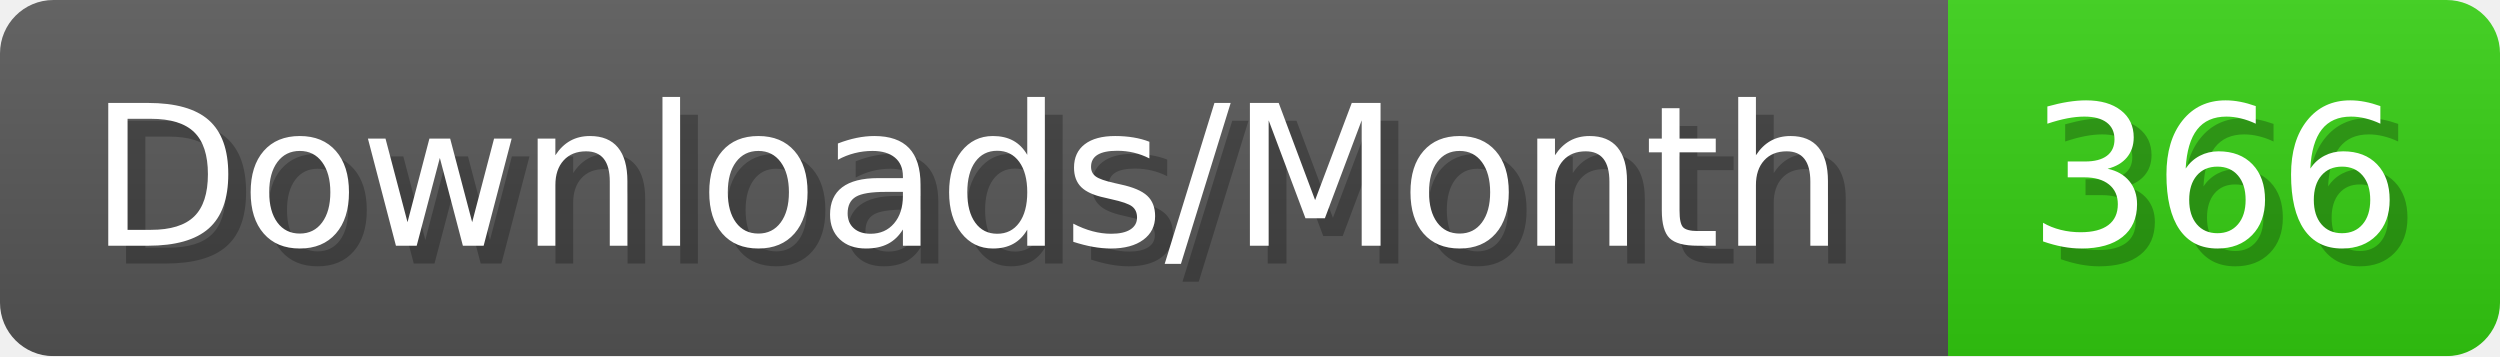
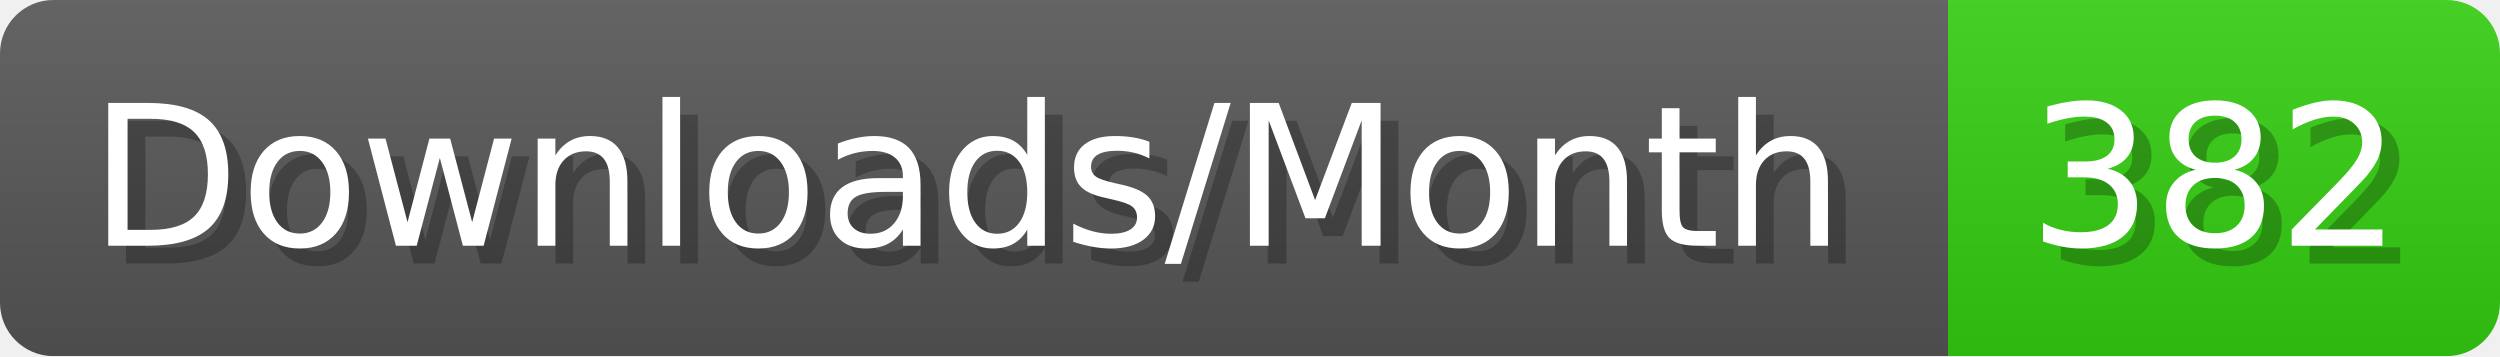
- <svg xmlns="http://www.w3.org/2000/svg" width="140.4" height="20" viewBox="0 0 1404 200" role="img" aria-label="Downloads/Month: 366">
+ <svg xmlns="http://www.w3.org/2000/svg" width="140.4" height="20" viewBox="0 0 1404 200" role="img" aria-label="Downloads/Month: 382">
  <linearGradient id="YlXUI" x2="0" y2="100%">
    <stop offset="0" stop-opacity=".1" stop-color="#EEE" />
    <stop offset="1" stop-opacity=".1" />
  </linearGradient>
  <mask id="JHhop">
    <rect width="1404" height="200" rx="30" fill="#FFF" />
  </mask>
  <g mask="url(#JHhop)">
    <rect width="1094" height="200" fill="#555" />
    <rect width="310" height="200" fill="#3C1" x="1094" />
    <rect width="1404" height="200" fill="url(#YlXUI)" />
  </g>
  <g aria-hidden="true" fill="#fff" text-anchor="start" font-family="Verdana,DejaVu Sans,sans-serif" font-size="110">
    <text x="60" y="148" textLength="994" fill="#000" opacity="0.25">Downloads/Month</text>
    <text x="50" y="138" textLength="994">Downloads/Month</text>
-     <text x="1149" y="148" textLength="210" fill="#000" opacity="0.25">366</text>
-     <text x="1139" y="138" textLength="210">366</text>
+     <text x="1149" y="148" textLength="210" fill="#000" opacity="0.25">382</text>
+     <text x="1139" y="138" textLength="210">382</text>
  </g>
</svg>
